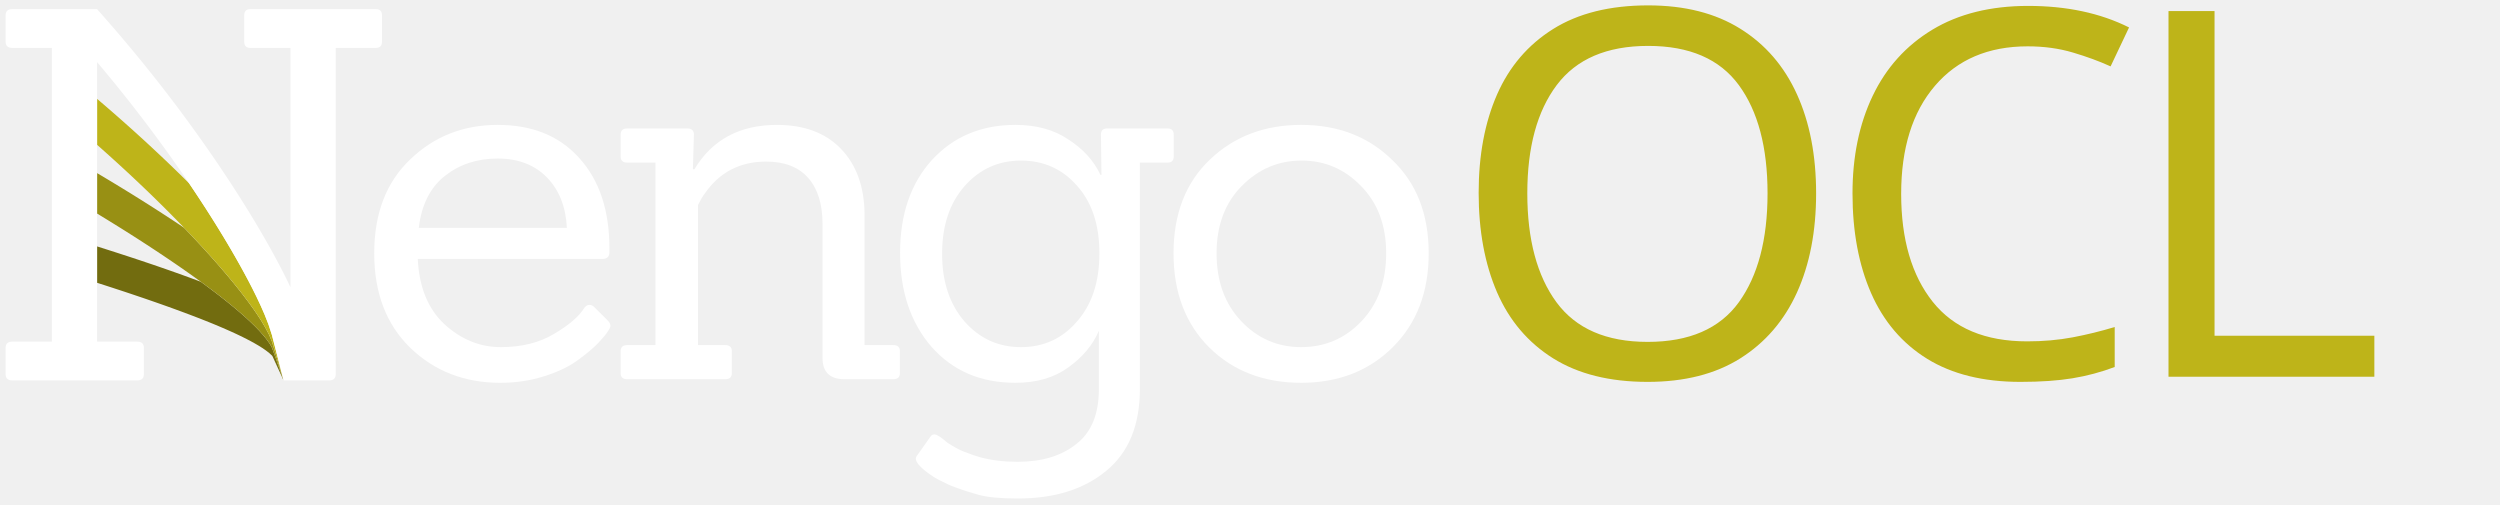
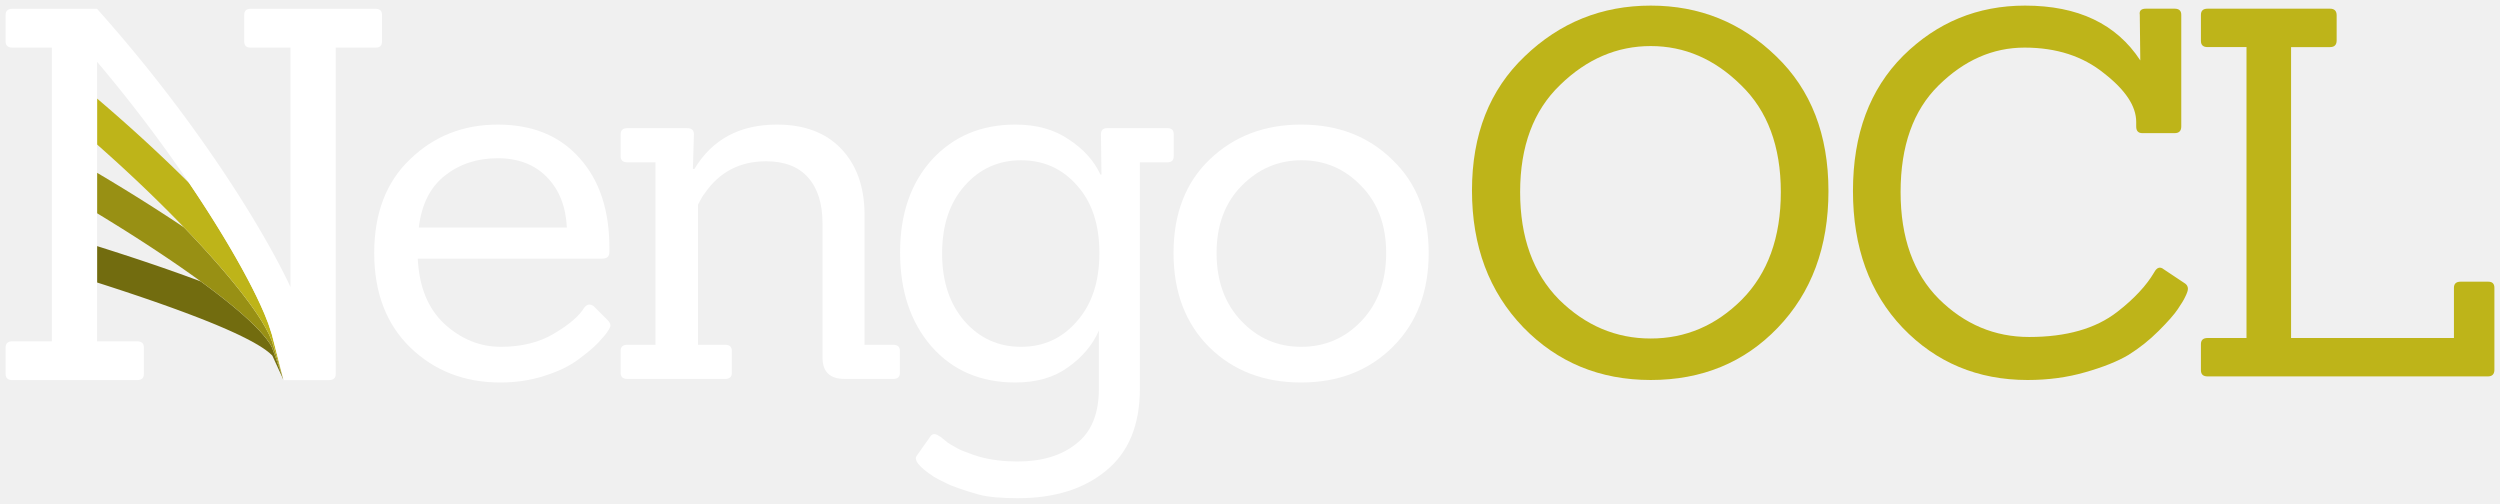
- <svg xmlns="http://www.w3.org/2000/svg" width="446.338mm" height="90mm" viewBox="0 0 446.338 90" version="1.1" id="svg8">
+ <svg xmlns="http://www.w3.org/2000/svg" width="446.338mm" height="89.946mm" viewBox="0 0 446.338 89.946" version="1.1" id="svg8">
  <defs id="defs2">
    <clipPath id="p594bf549dd">
      <rect id="rect409" y="79.2" x="54" width="334.8" height="613.8" />
    </clipPath>
    <clipPath id="clipPath6004">
      <rect id="rect6002" y="79.2" x="54" width="334.8" height="613.8" />
    </clipPath>
    <clipPath id="clipPath6008">
      <rect id="rect6006" y="79.2" x="54" width="334.8" height="613.8" />
    </clipPath>
    <clipPath id="clipPath6012">
      <rect id="rect6010" y="79.2" x="54" width="334.8" height="613.8" />
    </clipPath>
    <clipPath id="p594bf549dd-7">
      <rect height="613.8" width="334.8" x="54" y="79.2" id="rect409-5" />
    </clipPath>
    <clipPath id="clipPath6004-35">
      <rect height="613.8" width="334.8" x="54" y="79.2" id="rect6002-62" />
    </clipPath>
    <clipPath id="clipPath6008-9">
      <rect height="613.8" width="334.8" x="54" y="79.2" id="rect6006-1" />
    </clipPath>
    <clipPath id="clipPath6012-27">
      <rect height="613.8" width="334.8" x="54" y="79.2" id="rect6010-0" />
    </clipPath>
    <clipPath id="p594bf549dd-3">
      <rect id="rect409-6" y="79.2" x="54" width="334.8" height="613.8" />
    </clipPath>
    <clipPath id="clipPath6004-7">
      <rect id="rect6002-5" y="79.2" x="54" width="334.8" height="613.8" />
    </clipPath>
    <clipPath id="clipPath6008-3">
      <rect id="rect6006-5" y="79.2" x="54" width="334.8" height="613.8" />
    </clipPath>
    <clipPath id="clipPath6012-6">
      <rect id="rect6010-2" y="79.2" x="54" width="334.8" height="613.8" />
    </clipPath>
    <clipPath id="p594bf549dd-0">
      <rect height="613.8" width="334.8" x="54" y="79.2" id="rect409-9" />
    </clipPath>
    <clipPath id="clipPath6004-3">
      <rect height="613.8" width="334.8" x="54" y="79.2" id="rect6002-6" />
    </clipPath>
    <clipPath id="clipPath6008-0">
      <rect height="613.8" width="334.8" x="54" y="79.2" id="rect6006-6" />
    </clipPath>
    <clipPath id="clipPath6012-2">
      <rect height="613.8" width="334.8" x="54" y="79.2" id="rect6010-6" />
    </clipPath>
    <clipPath id="p594bf549dd-753">
      <rect height="613.8" width="334.8" x="54" y="79.2" id="rect409-56" />
    </clipPath>
    <clipPath id="clipPath6004-29">
      <rect height="613.8" width="334.8" x="54" y="79.2" id="rect6002-1" />
    </clipPath>
    <clipPath id="clipPath6008-27">
      <rect height="613.8" width="334.8" x="54" y="79.2" id="rect6006-0" />
    </clipPath>
    <clipPath id="clipPath6012-93">
      <rect height="613.8" width="334.8" x="54" y="79.2" id="rect6010-60" />
    </clipPath>
    <clipPath id="p594bf549dd-3-62">
      <rect id="rect409-6-6" y="79.2" x="54" width="334.8" height="613.8" />
    </clipPath>
    <clipPath id="clipPath6004-7-18">
      <rect id="rect6002-5-7" y="79.2" x="54" width="334.8" height="613.8" />
    </clipPath>
    <clipPath id="clipPath6008-3-9">
      <rect id="rect6006-5-2" y="79.2" x="54" width="334.8" height="613.8" />
    </clipPath>
    <clipPath id="clipPath6012-6-02">
      <rect id="rect6010-2-3" y="79.2" x="54" width="334.8" height="613.8" />
    </clipPath>
    <clipPath id="p594bf549dd-7-7">
      <rect id="rect409-5-5" y="79.2" x="54" width="334.8" height="613.8" />
    </clipPath>
    <clipPath id="clipPath6004-3-9">
      <rect id="rect6002-56" y="79.2" x="54" width="334.8" height="613.8" />
    </clipPath>
    <clipPath id="clipPath6008-2">
      <rect id="rect6006-9" y="79.2" x="54" width="334.8" height="613.8" />
    </clipPath>
    <clipPath id="clipPath6012-1">
      <rect id="rect6010-27" y="79.2" x="54" width="334.8" height="613.8" />
    </clipPath>
    <clipPath id="p594bf549dd-0-2">
      <rect id="rect409-2" y="79.2" x="54" width="334.8" height="613.8" />
    </clipPath>
    <clipPath id="clipPath6004-37">
      <rect id="rect6002-59" y="79.2" x="54" width="334.8" height="613.8" />
    </clipPath>
    <clipPath id="clipPath6008-22">
      <rect id="rect6006-8" y="79.2" x="54" width="334.8" height="613.8" />
    </clipPath>
    <clipPath id="clipPath6012-97">
      <rect id="rect6010-36" y="79.2" x="54" width="334.8" height="613.8" />
    </clipPath>
    <clipPath id="p594bf549dd-3-1">
      <rect height="613.8" width="334.8" x="54" y="79.2" id="rect409-6-2" />
    </clipPath>
    <clipPath id="clipPath6004-7-9">
      <rect height="613.8" width="334.8" x="54" y="79.2" id="rect6002-5-3" />
    </clipPath>
    <clipPath id="clipPath6008-3-1">
      <rect height="613.8" width="334.8" x="54" y="79.2" id="rect6006-5-9" />
    </clipPath>
    <clipPath id="clipPath6012-6-4">
      <rect height="613.8" width="334.8" x="54" y="79.2" id="rect6010-2-7" />
    </clipPath>
    <clipPath id="p594bf549dd-8">
      <rect height="613.8" width="334.8" x="54" y="79.2" id="rect409-9-2" />
    </clipPath>
    <clipPath id="clipPath6004-73">
      <rect height="613.8" width="334.8" x="54" y="79.2" id="rect6002-6-8" />
    </clipPath>
    <clipPath id="clipPath6008-1">
      <rect height="613.8" width="334.8" x="54" y="79.2" id="rect6006-2" />
    </clipPath>
    <clipPath id="clipPath6012-9">
      <rect height="613.8" width="334.8" x="54" y="79.2" id="rect6010-3" />
    </clipPath>
    <clipPath id="p594bf549dd-6">
      <rect height="613.8" width="334.8" x="54" y="79.2" id="rect409-3" />
    </clipPath>
    <clipPath id="clipPath6004-2">
      <rect height="613.8" width="334.8" x="54" y="79.2" id="rect6002-0" />
    </clipPath>
    <clipPath id="clipPath6008-6">
      <rect height="613.8" width="334.8" x="54" y="79.2" id="rect6006-1-9" />
    </clipPath>
    <clipPath id="clipPath6012-5">
      <rect height="613.8" width="334.8" x="54" y="79.2" id="rect6010-5" />
    </clipPath>
    <clipPath id="p594bf549dd-75">
      <rect id="rect409-35" y="79.2" x="54" width="334.8" height="613.8" />
    </clipPath>
    <clipPath id="clipPath6004-6">
      <rect id="rect6002-2" y="79.2" x="54" width="334.8" height="613.8" />
    </clipPath>
    <clipPath id="clipPath6008-91">
      <rect id="rect6006-27" y="79.2" x="54" width="334.8" height="613.8" />
    </clipPath>
    <clipPath id="clipPath6012-0">
      <rect id="rect6010-9" y="79.2" x="54" width="334.8" height="613.8" />
    </clipPath>
    <clipPath id="p594bf549dd-7-3">
      <rect height="613.8" width="334.8" x="54" y="79.2" id="rect409-5-6" />
    </clipPath>
    <clipPath id="clipPath6004-35-7">
      <rect height="613.8" width="334.8" x="54" y="79.2" id="rect6002-62-3" />
    </clipPath>
    <clipPath id="clipPath6008-9-6">
      <rect height="613.8" width="334.8" x="54" y="79.2" id="rect6006-1-0" />
    </clipPath>
    <clipPath id="clipPath6012-27-1">
      <rect height="613.8" width="334.8" x="54" y="79.2" id="rect6010-0-2" />
    </clipPath>
    <clipPath id="p594bf549dd-3-6">
      <rect id="rect409-6-26" y="79.2" x="54" width="334.8" height="613.8" />
    </clipPath>
    <clipPath id="clipPath6004-7-1">
      <rect id="rect6002-5-8" y="79.2" x="54" width="334.8" height="613.8" />
    </clipPath>
    <clipPath id="clipPath6008-3-7">
      <rect id="rect6006-5-92" y="79.2" x="54" width="334.8" height="613.8" />
    </clipPath>
    <clipPath id="clipPath6012-6-0">
      <rect id="rect6010-2-2" y="79.2" x="54" width="334.8" height="613.8" />
    </clipPath>
    <clipPath id="p594bf549dd-0-3">
      <rect height="613.8" width="334.8" x="54" y="79.2" id="rect409-9-7" />
    </clipPath>
    <clipPath id="clipPath6004-3-5">
      <rect height="613.8" width="334.8" x="54" y="79.2" id="rect6002-6-9" />
    </clipPath>
    <clipPath id="clipPath6008-0-9">
      <rect height="613.8" width="334.8" x="54" y="79.2" id="rect6006-6-3" />
    </clipPath>
    <clipPath id="clipPath6012-2-1">
      <rect height="613.8" width="334.8" x="54" y="79.2" id="rect6010-6-9" />
    </clipPath>
    <clipPath id="p594bf549dd-7535">
      <rect height="613.8" width="334.8" x="54" y="79.2" id="rect409-62" />
    </clipPath>
    <clipPath id="clipPath6004-9">
      <rect height="613.8" width="334.8" x="54" y="79.2" id="rect6002-12" />
    </clipPath>
    <clipPath id="clipPath6008-7">
      <rect height="613.8" width="334.8" x="54" y="79.2" id="rect6006-09" />
    </clipPath>
    <clipPath id="clipPath6012-3">
      <rect height="613.8" width="334.8" x="54" y="79.2" id="rect6010-606" />
    </clipPath>
    <clipPath id="p594bf549dd-753-2">
      <rect id="rect409-56-6" y="79.2" x="54" width="334.8" height="613.8" />
    </clipPath>
    <clipPath id="clipPath6004-2-1">
      <rect id="rect6002-9" y="79.2" x="54" width="334.8" height="613.8" />
    </clipPath>
    <clipPath id="clipPath6008-1-8">
      <rect id="rect6006-2-7" y="79.2" x="54" width="334.8" height="613.8" />
    </clipPath>
    <clipPath id="clipPath6012-7">
      <rect id="rect6010-0-9" y="79.2" x="54" width="334.8" height="613.8" />
    </clipPath>
    <clipPath id="p594bf549dd-75-2">
      <rect height="613.8" width="334.8" x="54" y="79.2" id="rect409-3-0" />
    </clipPath>
    <clipPath id="clipPath6004-5">
      <rect height="613.8" width="334.8" x="54" y="79.2" id="rect6002-6-2" />
    </clipPath>
    <clipPath id="clipPath6008-2-3">
      <rect height="613.8" width="334.8" x="54" y="79.2" id="rect6006-91" />
    </clipPath>
    <clipPath id="clipPath6012-2-7">
      <rect height="613.8" width="334.8" x="54" y="79.2" id="rect6010-70" />
    </clipPath>
    <clipPath id="p594bf549dd-7-5">
      <rect id="rect409-5-9" y="79.2" x="54" width="334.8" height="613.8" />
    </clipPath>
    <clipPath id="clipPath6004-3-2">
      <rect id="rect6002-5-2" y="79.2" x="54" width="334.8" height="613.8" />
    </clipPath>
    <clipPath id="clipPath6008-62">
      <rect id="rect6006-9-8" y="79.2" x="54" width="334.8" height="613.8" />
    </clipPath>
    <clipPath id="clipPath6012-1-9">
      <rect id="rect6010-2-73" y="79.2" x="54" width="334.8" height="613.8" />
    </clipPath>
    <clipPath id="p594bf549dd-6-6">
      <rect height="613.8" width="334.8" x="54" y="79.2" id="rect409-0" />
    </clipPath>
    <clipPath id="clipPath6004-6-1">
      <rect height="613.8" width="334.8" x="54" y="79.2" id="rect6002-2-2" />
    </clipPath>
    <clipPath id="clipPath6008-6-9">
      <rect height="613.8" width="334.8" x="54" y="79.2" id="rect6006-1-3" />
    </clipPath>
    <clipPath id="clipPath6012-8">
      <rect height="613.8" width="334.8" x="54" y="79.2" id="rect6010-7" />
    </clipPath>
    <clipPath id="p594bf549dd-75356">
      <rect height="613.8" width="334.8" x="54" y="79.2" id="rect409-29" />
    </clipPath>
    <clipPath id="clipPath6004-1">
      <rect height="613.8" width="334.8" x="54" y="79.2" id="rect6002-27" />
    </clipPath>
    <clipPath id="clipPath6008-09">
      <rect height="613.8" width="334.8" x="54" y="79.2" id="rect6006-3" />
    </clipPath>
    <clipPath id="clipPath6012-60">
      <rect height="613.8" width="334.8" x="54" y="79.2" id="rect6010-62" />
    </clipPath>
    <clipPath id="p594bf549dd-3-61">
      <rect id="rect409-6-8" y="79.2" x="54" width="334.8" height="613.8" />
    </clipPath>
    <clipPath id="clipPath6004-7-7">
      <rect id="rect6002-5-9" y="79.2" x="54" width="334.8" height="613.8" />
    </clipPath>
    <clipPath id="clipPath6008-3-2">
      <rect id="rect6006-5-0" y="79.2" x="54" width="334.8" height="613.8" />
    </clipPath>
    <clipPath id="clipPath6012-6-2">
      <rect id="rect6010-2-37" y="79.2" x="54" width="334.8" height="613.8" />
    </clipPath>
    <clipPath id="p594bf549dd-0-5">
      <rect height="613.8" width="334.8" x="54" y="79.2" id="rect409-9-9" />
    </clipPath>
    <clipPath id="clipPath6004-3-22">
      <rect height="613.8" width="334.8" x="54" y="79.2" id="rect6002-6-89" />
    </clipPath>
    <clipPath id="clipPath6008-0-7">
      <rect height="613.8" width="334.8" x="54" y="79.2" id="rect6006-6-36" />
    </clipPath>
    <clipPath id="clipPath6012-2-12">
      <rect height="613.8" width="334.8" x="54" y="79.2" id="rect6010-6-93" />
    </clipPath>
    <clipPath id="p594bf549dd-7-1">
      <rect id="rect409-5-94" y="79.2" x="54" width="334.8" height="613.8" />
    </clipPath>
    <clipPath id="clipPath6004-35-78">
      <rect id="rect6002-62-4" y="79.2" x="54" width="334.8" height="613.8" />
    </clipPath>
    <clipPath id="clipPath6008-9-5">
      <rect id="rect6006-1-03" y="79.2" x="54" width="334.8" height="613.8" />
    </clipPath>
    <clipPath id="clipPath6012-27-6">
      <rect id="rect6010-0-1" y="79.2" x="54" width="334.8" height="613.8" />
    </clipPath>
  </defs>
-   <g id="layer1" transform="translate(0.3425017,-207.5)">
+   <g id="layer1" transform="translate(0.3425017,-207.5544)">
    <g id="g1067">
      <g id="g1053" />
      <g id="g1039">
        <path id="path4528" style="font-style:normal;font-variant:normal;font-weight:normal;font-stretch:normal;font-size:98.778px;line-height:6.615px;font-family:Sanchez;-inkscape-font-specification:Sanchez;letter-spacing:-5.548px;word-spacing:0px;fill:#ffffff;fill-opacity:1;stroke:none;stroke-width:0.244px;stroke-linecap:butt;stroke-linejoin:miter;stroke-opacity:1" d="M 107.176,253.731 H 74.243 q 0.366,7.553 4.757,11.648 4.482,4.095 10.063,4.095 5.58,0 9.514,-2.366 4.025,-2.366 5.397,-4.641 0.732,-0.91 1.647,-0.273 l 2.47,2.457 q 0.549,0.546 0.549,1.001 0,0.364 -0.457,1.001 -0.366,0.637 -1.647,2.002 -1.281,1.365 -3.659,3.094 -2.287,1.729 -6.038,2.912 -3.659,1.183 -7.867,1.183 -9.605,0 -16.1,-6.279 -6.403,-6.279 -6.403,-16.835 0,-10.647 6.403,-16.744 6.403,-6.188 15.643,-6.188 9.331,0 14.637,6.006 5.306,5.915 5.306,16.016 0,0.364 0,0.728 0,1.183 -1.281,1.183 z m -6.312,-5.551 q -0.274,-5.642 -3.568,-9.009 -3.293,-3.367 -8.782,-3.367 -5.489,0 -9.422,3.094 -3.934,3.094 -4.665,9.282 z" />
        <path id="path4530" style="font-style:normal;font-variant:normal;font-weight:normal;font-stretch:normal;font-size:98.778px;line-height:6.615px;font-family:Sanchez;-inkscape-font-specification:Sanchez;letter-spacing:-5.548px;word-spacing:0px;fill:#ffffff;fill-opacity:1;stroke:none;stroke-width:0.244px;stroke-linecap:butt;stroke-linejoin:miter;stroke-opacity:1" d="m 159.13,275.206 h -8.69 q -3.934,0 -3.934,-3.822 v -23.933 q 0,-5.278 -2.561,-8.19 -2.561,-2.912 -7.501,-2.912 -7.044,0 -10.977,5.733 -0.457,0.546 -1.189,2.002 v 25.025 h 4.848 q 1.189,0 1.189,1.092 v 3.913 q 0,1.092 -1.189,1.092 h -17.472 q -1.189,0 -1.189,-1.092 v -3.913 q 0,-1.092 1.189,-1.092 h 5.031 v -32.577 h -5.031 q -1.189,0 -1.189,-1.092 v -3.913 q 0,-1.092 1.189,-1.092 h 10.703 q 1.189,0 1.189,1.092 l -0.183,6.188 h 0.274 q 4.757,-7.917 14.728,-7.917 7.318,0 11.435,4.277 4.117,4.277 4.208,11.557 v 23.478 h 5.123 q 1.189,0 1.189,1.092 v 3.913 q 0,1.092 -1.189,1.092 z" />
        <path id="path4532" style="font-style:normal;font-variant:normal;font-weight:normal;font-stretch:normal;font-size:98.778px;line-height:6.615px;font-family:Sanchez;-inkscape-font-specification:Sanchez;letter-spacing:-5.548px;word-spacing:0px;fill:#ffffff;fill-opacity:1;stroke:none;stroke-width:0.244px;stroke-linecap:butt;stroke-linejoin:miter;stroke-opacity:1" d="m 181.395,296.5 q -4.574,0 -6.952,-0.637 -2.287,-0.637 -3.751,-1.183 -1.372,-0.455 -2.378,-1.001 -1.006,-0.455 -1.921,-1.001 -4.025,-2.639 -3.019,-3.822 l 2.378,-3.367 q 0.549,-0.819 1.555,-0.091 0.091,0 0.549,0.364 0.549,0.455 1.006,0.819 0.549,0.364 1.372,0.819 0.915,0.546 2.013,0.91 1.098,0.455 2.378,0.819 3.019,0.819 6.678,0.819 6.586,0 10.52,-3.185 4.025,-3.094 4.025,-9.828 v -10.374 q -1.647,3.822 -5.489,6.552 -3.751,2.73 -9.422,2.73 -9.331,0 -15.002,-6.461 -5.58,-6.461 -5.58,-16.744 0,-10.283 5.672,-16.562 5.763,-6.279 14.911,-6.279 5.672,0 9.514,2.639 3.934,2.548 5.672,6.279 h 0.183 l -0.091,-7.189 q 0,-1.092 1.098,-1.092 h 10.794 q 1.098,0 1.098,1.092 v 3.913 q 0,1.092 -1.098,1.092 h -4.94 v 40.403 q 0,9.737 -6.038,14.651 -5.946,4.914 -15.734,4.914 z m -13.539,-43.679 q 0,7.462 4.025,12.103 4.025,4.55 10.063,4.55 6.038,0 9.971,-4.55 4.025,-4.55 4.025,-12.194 0,-7.644 -4.025,-12.103 -3.934,-4.459 -9.971,-4.459 -6.038,0 -10.063,4.55 -4.025,4.55 -4.025,12.103 z" />
        <path id="path4534" style="font-style:normal;font-variant:normal;font-weight:normal;font-stretch:normal;font-size:98.778px;line-height:6.615px;font-family:Sanchez;-inkscape-font-specification:Sanchez;letter-spacing:-5.548px;word-spacing:0px;fill:#ffffff;fill-opacity:1;stroke:none;stroke-width:0.244px;stroke-linecap:butt;stroke-linejoin:miter;stroke-opacity:1" d="m 248.328,269.473 q -6.403,6.37 -16.375,6.37 -9.971,0 -16.375,-6.279 -6.404,-6.37 -6.404,-16.835 0,-10.556 6.495,-16.744 6.495,-6.188 16.283,-6.188 9.88,0 16.283,6.279 6.495,6.188 6.495,16.653 0,10.374 -6.404,16.744 z m -31.469,-16.744 q 0,7.462 4.391,12.103 4.391,4.641 10.703,4.641 6.404,0 10.794,-4.641 4.391,-4.641 4.391,-12.103 0,-7.462 -4.482,-12.012 -4.391,-4.55 -10.612,-4.55 -6.221,0 -10.703,4.55 -4.482,4.55 -4.482,12.012 z" />
        <path id="path4566" d="m 35.508,257.804 -0.687,-0.257 c -0.004,-0.001 -0.008,-0.003 -0.012,-0.004 L 34.046,257.26 c -0.003,-10e-4 -0.007,-0.003 -0.01,-0.004 l -0.763,-0.279 c -0.003,-0.001 -0.007,-0.003 -0.01,-0.004 l -0.763,-0.276 c -0.003,-0.001 -0.005,-0.003 -0.008,-0.004 l -0.762,-0.274 c -0.003,-10e-4 -0.007,-0.003 -0.01,-0.004 l -0.762,-0.272 c -0.003,-8e-4 -0.005,-0.001 -0.008,-0.002 l -0.763,-0.27 c -0.003,-9.9e-4 -0.005,-0.003 -0.008,-0.004 l -0.762,-0.266 c -0.002,-10e-4 -0.004,-0.003 -0.006,-0.004 l -0.763,-0.264 c -0.003,-8e-4 -0.005,-10e-4 -0.008,-0.002 l -0.762,-0.264 c -0.002,-7.9e-4 -0.004,-9.9e-4 -0.006,-0.002 l -0.763,-0.262 c -0.003,-7.9e-4 -0.005,-0.001 -0.008,-0.002 l -0.762,-0.258 c -0.002,-7.9e-4 -0.004,-0.001 -0.006,-0.002 l -0.763,-0.258 c -0.002,-7.9e-4 -0.004,-0.001 -0.006,-0.002 l -0.763,-0.256 -0.004,-0.002 -0.763,-0.254 c -0.002,-7.9e-4 -0.004,-10e-4 -0.006,-0.002 l -0.763,-0.252 c -0.002,-8e-4 -0.004,-0.001 -0.006,-0.002 l -0.763,-0.25 -0.004,-0.002 -0.763,-0.248 c -0.002,-7.9e-4 -0.004,-0.001 -0.006,-0.002 l -0.763,-0.249 -0.004,-0.002 -0.763,-0.246 -0.004,-0.002 -0.763,-0.244 c -0.002,-7.8e-4 -0.004,-9.9e-4 -0.006,-0.002 l -0.763,-0.244 -0.004,-0.002 -0.763,-0.242 -0.004,-0.002 -0.763,-0.24 -0.004,-0.002 -0.132,-0.041 v 6.495 l 0.528,0.17 0.756,0.242 0.759,0.246 0.757,0.246 0.758,0.249 0.757,0.248 0.757,0.25 0.756,0.253 0.757,0.254 0.757,0.256 0.757,0.256 0.754,0.258 0.757,0.262 0.755,0.262 0.755,0.264 0.755,0.268 0.753,0.268 0.755,0.272 0.753,0.274 0.753,0.276 0.751,0.279 0.753,0.282 0.749,0.285 0.751,0.288 0.749,0.291 0.747,0.297 0.747,0.299 0.745,0.305 0.743,0.309 0.741,0.315 0.739,0.321 0.735,0.326 0.733,0.334 0.729,0.342 0.723,0.352 0.717,0.362 0.711,0.371 0.7,0.387 0.686,0.401 0.665,0.418 0.637,0.44 0.588,0.456 0.501,0.463 0.077,0.092 1.991,4.34 -2.048,-5.797 -0.382,-0.692 -0.603,-0.851 -0.648,-0.794 -0.674,-0.753 -0.694,-0.717 -0.708,-0.69 -0.715,-0.669 -0.721,-0.651 -0.727,-0.633 -0.731,-0.62 -0.737,-0.608 -0.737,-0.597 -0.741,-0.588 -0.741,-0.576 -0.745,-0.571 -0.745,-0.563 -0.747,-0.557 -0.746,-0.549 z" style="color:#000000;font-style:normal;font-variant:normal;font-weight:normal;font-stretch:normal;font-size:medium;line-height:normal;font-family:sans-serif;text-indent:0;text-align:start;text-decoration:none;text-decoration-line:none;text-decoration-style:solid;text-decoration-color:#000000;letter-spacing:normal;word-spacing:normal;text-transform:none;writing-mode:lr-tb;direction:ltr;baseline-shift:baseline;text-anchor:start;white-space:normal;clip-rule:nonzero;display:inline;overflow:visible;visibility:visible;opacity:1;isolation:auto;mix-blend-mode:normal;color-interpolation:sRGB;color-interpolation-filters:linearRGB;solid-color:#000000;solid-opacity:1;fill:#726c0f;fill-opacity:1;fill-rule:nonzero;stroke:none;stroke-width:6.203;stroke-linecap:butt;stroke-linejoin:round;stroke-miterlimit:100;stroke-dasharray:none;stroke-dashoffset:0;stroke-opacity:1;color-rendering:auto;image-rendering:auto;shape-rendering:auto;text-rendering:auto;enable-background:accumulate" />
        <path id="path4571" d="m 32.523,248.167 -0.108,-0.073 c -0.003,-0.002 -0.005,-0.004 -0.008,-0.006 l -0.763,-0.51 c -0.003,-0.002 -0.007,-0.004 -0.01,-0.006 l -0.763,-0.506 c -0.003,-0.002 -0.005,-0.004 -0.008,-0.006 l -0.763,-0.5 c -0.003,-0.002 -0.007,-0.004 -0.01,-0.006 l -0.763,-0.499 c -0.003,-0.002 -0.005,-0.004 -0.008,-0.006 l -0.763,-0.494 c -0.003,-0.001 -0.005,-0.003 -0.008,-0.004 l -0.763,-0.493 c -0.003,-9.9e-4 -0.005,-0.003 -0.008,-0.004 l -0.76,-0.489 c -0.003,-0.002 -0.005,-0.004 -0.008,-0.006 l -0.763,-0.485 c -0.003,-0.001 -0.005,-0.003 -0.008,-0.004 L 25.477,243.588 c -0.003,-0.001 -0.005,-0.003 -0.008,-0.004 l -0.761,-0.481 c -0.003,-9.9e-4 -0.005,-0.003 -0.008,-0.004 l -0.763,-0.477 c -0.003,-0.001 -0.005,-0.003 -0.008,-0.004 l -0.76,-0.473 c -0.003,-0.001 -0.005,-0.003 -0.008,-0.004 l -0.763,-0.471 c -0.002,-10e-4 -0.004,-0.003 -0.006,-0.004 l -0.763,-0.469 c -0.002,-10e-4 -0.004,-0.003 -0.006,-0.004 l -0.763,-0.465 c -0.003,-9.9e-4 -0.005,-0.003 -0.008,-0.004 l -0.763,-0.464 c -0.002,-0.001 -0.004,-0.003 -0.006,-0.004 l -0.759,-0.458 c -0.002,-0.001 -0.004,-0.003 -0.006,-0.004 l -0.763,-0.457 c -0.002,-0.001 -0.004,-0.003 -0.006,-0.004 l -0.763,-0.457 c -0.002,-7.9e-4 -0.004,-10e-4 -0.006,-0.002 l -0.763,-0.454 c -0.002,-0.001 -0.004,-0.003 -0.006,-0.004 l -0.023,-0.013 v 7.224 l 0.62,0.376 0.757,0.461 0.755,0.465 0.756,0.467 0.755,0.469 0.757,0.471 0.755,0.475 0.755,0.479 0.755,0.479 0.755,0.485 0.755,0.487 0.755,0.489 0.754,0.493 0.753,0.497 0.755,0.5 0.753,0.503 0.753,0.506 0.753,0.51 0.753,0.516 0.751,0.518 0.751,0.524 0.751,0.528 0.751,0.534 0.749,0.538 0.749,0.543 0.746,0.549 0.747,0.557 0.745,0.563 0.745,0.571 0.741,0.576 0.741,0.588 0.737,0.597 0.737,0.608 0.731,0.62 0.727,0.633 0.721,0.651 0.715,0.669 0.708,0.69 0.694,0.717 0.674,0.753 0.648,0.794 0.603,0.851 0.382,0.692 2.043,5.784 -2.071,-6.916 -0.529,-1.254 -0.665,-1.263 -0.691,-1.165 -0.71,-1.097 -0.717,-1.048 -0.727,-1.009 -0.731,-0.98 -0.735,-0.954 -0.739,-0.933 -0.741,-0.913 -0.743,-0.898 -0.745,-0.881 -0.745,-0.87 -0.749,-0.854 -0.747,-0.845 -0.749,-0.834 -0.749,-0.825 -0.751,-0.814 -0.751,-0.807 -0.751,-0.798 -0.751,-0.789 z" style="color:#000000;font-style:normal;font-variant:normal;font-weight:normal;font-stretch:normal;font-size:medium;line-height:normal;font-family:sans-serif;text-indent:0;text-align:start;text-decoration:none;text-decoration-line:none;text-decoration-style:solid;text-decoration-color:#000000;letter-spacing:normal;word-spacing:normal;text-transform:none;writing-mode:lr-tb;direction:ltr;baseline-shift:baseline;text-anchor:start;white-space:normal;clip-rule:nonzero;display:inline;overflow:visible;visibility:visible;opacity:1;isolation:auto;mix-blend-mode:normal;color-interpolation:sRGB;color-interpolation-filters:linearRGB;solid-color:#000000;solid-opacity:1;fill:#989014;fill-opacity:1;fill-rule:nonzero;stroke:none;stroke-width:6.203;stroke-linecap:butt;stroke-linejoin:round;stroke-miterlimit:100;stroke-dasharray:none;stroke-dashoffset:0;stroke-opacity:1;color-rendering:auto;image-rendering:auto;shape-rendering:auto;text-rendering:auto;enable-background:accumulate" />
        <path id="path4533" d="m 16.992,233.356 0.18,0.158 0.755,0.669 0.753,0.674 0.755,0.678 0.755,0.683 0.755,0.688 0.754,0.692 0.753,0.698 0.755,0.704 0.754,0.707 0.753,0.714 0.755,0.718 0.753,0.725 0.753,0.73 0.755,0.737 0.753,0.741 0.753,0.749 0.753,0.753 0.753,0.762 0.753,0.767 0.751,0.774 0.753,0.782 0.751,0.789 0.751,0.798 0.751,0.807 0.751,0.814 0.749,0.825 0.749,0.834 0.747,0.845 0.749,0.854 0.745,0.87 0.745,0.881 0.743,0.898 0.741,0.913 0.739,0.933 0.735,0.954 0.731,0.98 0.727,1.009 0.717,1.048 0.71,1.097 0.691,1.165 0.665,1.263 0.529,1.254 2.075,6.929 -2.093,-8.133 -0.623,-1.902 -0.705,-1.783 -0.724,-1.64 -0.731,-1.546 -0.737,-1.482 -0.741,-1.429 -0.745,-1.387 -0.745,-1.353 -0.747,-1.322 -0.749,-1.296 -0.749,-1.271 -0.751,-1.251 -0.751,-1.228 -0.751,-1.212 -0.753,-1.193 -0.751,-1.177 -0.753,-1.161 -0.751,-1.146 -0.753,-1.132 -0.753,-1.118 -0.015,-0.023 -0.548,-0.544 c -0.003,-0.003 -0.005,-0.007 -0.008,-0.01 l -0.762,-0.751 -0.01,-0.01 -0.763,-0.745 c -0.003,-0.003 -0.007,-0.005 -0.01,-0.008 l -0.76,-0.739 -0.01,-0.01 -0.762,-0.731 c -0.003,-0.003 -0.005,-0.007 -0.008,-0.01 l -0.763,-0.727 c -0.003,-0.003 -0.007,-0.005 -0.01,-0.008 l -0.763,-0.721 -0.008,-0.008 -0.762,-0.716 -0.008,-0.008 -0.763,-0.712 -0.008,-0.008 -0.763,-0.706 c -0.003,-0.003 -0.007,-0.005 -0.01,-0.008 l -0.76,-0.7 c -0.003,-0.003 -0.007,-0.005 -0.01,-0.008 l -0.763,-0.694 -0.008,-0.008 -0.763,-0.69 -0.008,-0.008 -0.763,-0.686 c -0.003,-0.002 -0.005,-0.004 -0.008,-0.006 l -0.763,-0.681 -0.009,-0.008 -0.763,-0.677 c -0.003,-0.002 -0.005,-0.004 -0.008,-0.006 l -0.763,-0.672 -0.008,-0.008 -0.761,-0.666 c -0.003,-0.002 -0.005,-0.004 -0.008,-0.006 l -0.763,-0.663 c -0.003,-0.002 -0.005,-0.004 -0.008,-0.006 l -0.763,-0.659 -0.008,-0.008 -0.763,-0.653 c -0.003,-0.002 -0.005,-0.004 -0.008,-0.006 L 16.992,225.15 Z" style="color:#000000;font-style:normal;font-variant:normal;font-weight:normal;font-stretch:normal;font-size:medium;line-height:normal;font-family:sans-serif;text-indent:0;text-align:start;text-decoration:none;text-decoration-line:none;text-decoration-style:solid;text-decoration-color:#000000;letter-spacing:normal;word-spacing:normal;text-transform:none;writing-mode:lr-tb;direction:ltr;baseline-shift:baseline;text-anchor:start;white-space:normal;clip-rule:nonzero;display:inline;overflow:visible;visibility:visible;opacity:1;isolation:auto;mix-blend-mode:normal;color-interpolation:sRGB;color-interpolation-filters:linearRGB;solid-color:#000000;solid-opacity:1;fill:#beb419;fill-opacity:1;fill-rule:nonzero;stroke:none;stroke-width:6.203;stroke-linecap:butt;stroke-linejoin:round;stroke-miterlimit:100;stroke-dasharray:none;stroke-dashoffset:0;stroke-opacity:1;color-rendering:auto;image-rendering:auto;shape-rendering:auto;text-rendering:auto;enable-background:accumulate" />
        <path id="path4546" d="m 1.864,209.128 c -0.804,0 -1.206,0.37 -1.206,1.108 v 4.708 c 0,0.739 0.402,1.108 1.206,1.108 h 7.054 v 52.439 H 1.864 c -0.804,0 -1.206,0.37 -1.206,1.108 v 4.708 c 0,0.739 0.402,1.108 1.206,1.108 H 24.138 c 0.804,0 1.207,-0.369 1.207,-1.108 v -4.708 c 0,-0.739 -0.402,-1.108 -1.207,-1.108 h -7.146 v -45.422 -4.478 l 0.62,0.735 0.753,0.903 0.753,0.911 0.755,0.919 0.753,0.927 0.755,0.936 0.753,0.946 0.753,0.954 0.754,0.964 0.753,0.974 0.753,0.981 0.755,0.993 0.753,1.003 0.753,1.013 0.755,1.023 0.753,1.034 0.753,1.046 0.753,1.056 0.753,1.068 0.755,1.081 0.753,1.091 0.753,1.107 0.753,1.118 0.753,1.132 0.751,1.146 0.753,1.161 0.751,1.177 0.753,1.193 0.751,1.212 0.751,1.228 0.751,1.251 0.749,1.271 0.749,1.296 0.747,1.322 0.745,1.353 0.745,1.387 0.741,1.429 0.737,1.482 0.731,1.546 0.724,1.64 0.705,1.783 0.623,1.902 2.093,8.133 h 1.233 1.856 5.011 c 0.804,0 1.207,-0.37 1.207,-1.108 v -58.255 h 7.146 c 0.742,0 1.114,-0.37 1.114,-1.108 v -4.708 c 0,-0.739 -0.371,-1.108 -1.114,-1.108 H 44.371 c -0.742,0 -1.114,0.37 -1.114,1.108 v 4.708 c 0,0.739 0.371,1.108 1.114,1.108 h 7.146 v 42.743 l -0.494,-1.045 c -0.009,-0.019 -0.018,-0.038 -0.027,-0.057 l -0.763,-1.531 c -0.008,-0.015 -0.015,-0.03 -0.023,-0.045 l -0.763,-1.472 c -0.006,-0.012 -0.013,-0.025 -0.02,-0.037 l -0.762,-1.421 c -0.006,-0.011 -0.012,-0.022 -0.018,-0.034 l -0.763,-1.382 c -0.005,-0.01 -0.01,-0.02 -0.016,-0.029 l -0.763,-1.349 c -0.005,-0.008 -0.009,-0.017 -0.014,-0.026 l -0.763,-1.32 c -0.005,-0.007 -0.009,-0.015 -0.013,-0.022 L 45.554,247.732 c -0.004,-0.007 -0.008,-0.014 -0.012,-0.021 l -0.763,-1.271 c -0.004,-0.007 -0.008,-0.013 -0.012,-0.02 l -0.763,-1.249 c -0.004,-0.006 -0.008,-0.012 -0.012,-0.018 l -0.763,-1.23 c -0.004,-0.006 -0.008,-0.012 -0.012,-0.018 l -0.763,-1.21 c -0.003,-0.006 -0.007,-0.012 -0.01,-0.018 l -0.763,-1.193 c -0.003,-0.006 -0.007,-0.012 -0.01,-0.018 l -0.763,-1.177 c -0.003,-0.005 -0.007,-0.011 -0.01,-0.016 l -0.763,-1.161 c -0.003,-0.005 -0.007,-0.01 -0.01,-0.015 l -0.763,-1.148 c -0.003,-0.005 -0.007,-0.009 -0.01,-0.013 l -0.762,-1.134 c -0.003,-0.005 -0.007,-0.009 -0.01,-0.014 l -0.763,-1.118 c -0.003,-0.005 -0.007,-0.009 -0.01,-0.013 l -0.763,-1.107 c -0.003,-0.005 -0.007,-0.009 -0.01,-0.014 l -0.763,-1.095 c -0.003,-0.004 -0.007,-0.008 -0.01,-0.012 l -0.76,-1.083 c -0.003,-0.004 -0.007,-0.008 -0.01,-0.012 l -0.763,-1.069 c -0.003,-0.005 -0.007,-0.009 -0.01,-0.013 l -0.763,-1.058 c -0.003,-0.004 -0.005,-0.008 -0.008,-0.012 l -0.762,-1.048 c -0.003,-0.004 -0.007,-0.008 -0.01,-0.012 l -0.762,-1.036 c -0.003,-0.004 -0.007,-0.008 -0.01,-0.012 l -0.763,-1.027 c -0.003,-0.004 -0.005,-0.008 -0.008,-0.011 l -0.763,-1.015 c -0.003,-0.004 -0.007,-0.008 -0.01,-0.012 l -0.762,-1.004 c -0.003,-0.004 -0.005,-0.008 -0.008,-0.012 l -0.763,-0.993 c -0.003,-0.004 -0.007,-0.008 -0.01,-0.012 l -0.763,-0.985 c -0.003,-0.004 -0.005,-0.008 -0.008,-0.011 l -0.762,-0.976 c -0.003,-0.004 -0.007,-0.008 -0.01,-0.012 l -0.763,-0.966 c -0.003,-0.003 -0.005,-0.007 -0.008,-0.01 l -0.763,-0.958 -0.01,-0.01 -0.763,-0.948 c -0.003,-0.004 -0.005,-0.008 -0.008,-0.012 l -0.763,-0.938 -0.01,-0.01 -0.763,-0.931 c -0.003,-0.004 -0.005,-0.008 -0.008,-0.012 l -0.763,-0.921 -0.01,-0.01 -0.763,-0.913 c -0.003,-0.004 -0.005,-0.008 -0.008,-0.011 l -0.763,-0.905 -0.01,-0.01 -0.761,-0.897 -0.01,-0.01 -0.763,-0.887 c -0.003,-0.004 -0.005,-0.008 -0.008,-0.012 l -0.763,-0.88 -0.01,-0.01 -0.763,-0.874 c -0.003,-0.003 -0.005,-0.007 -0.008,-0.01 l -0.763,-0.866 -0.01,-0.01 c -0.252,-0.285 -0.504,-0.571 -0.755,-0.857 z" style="color:#000000;font-style:normal;font-variant:normal;font-weight:normal;font-stretch:normal;font-size:medium;line-height:normal;font-family:sans-serif;text-indent:0;text-align:start;text-decoration:none;text-decoration-line:none;text-decoration-style:solid;text-decoration-color:#000000;letter-spacing:normal;word-spacing:normal;text-transform:none;writing-mode:lr-tb;direction:ltr;baseline-shift:baseline;text-anchor:start;white-space:normal;clip-rule:nonzero;display:inline;overflow:visible;visibility:visible;opacity:1;isolation:auto;mix-blend-mode:normal;color-interpolation:sRGB;color-interpolation-filters:linearRGB;solid-color:#000000;solid-opacity:1;fill:#ffffff;fill-opacity:1;fill-rule:nonzero;stroke:none;stroke-width:6.203;stroke-linecap:butt;stroke-linejoin:round;stroke-miterlimit:100;stroke-dasharray:none;stroke-dashoffset:0;stroke-opacity:1;color-rendering:auto;image-rendering:auto;shape-rendering:auto;text-rendering:auto;enable-background:accumulate" />
-         <text xml:space="preserve" style="font-style:normal;font-variant:normal;font-weight:normal;font-stretch:normal;font-size:85.725px;line-height:125%;font-family:Sanchez;-inkscape-font-specification:Sanchez;letter-spacing:0px;word-spacing:0px;fill:#beb419;fill-opacity:1;stroke:none;stroke-width:0.265px;stroke-linecap:butt;stroke-linejoin:miter;stroke-opacity:1" x="258.069" y="274.757" id="text4567">
-           <tspan id="tspan4565" x="258.069" y="274.757" style="font-size:91.44px;letter-spacing:-4.67px;fill:#beb419;fill-opacity:1;stroke-width:0.265px">OCL</tspan>
-         </text>
+         <g aria-label="OCL" style="font-style:normal;font-variant:normal;font-weight:normal;font-stretch:normal;font-size:85.725px;line-height:125%;font-family:Sanchez;-inkscape-font-specification:Sanchez;letter-spacing:0px;word-spacing:0px;fill:#beb419;fill-opacity:1;stroke:none;stroke-width:0.265px;stroke-linecap:butt;stroke-linejoin:miter;stroke-opacity:1" id="text4567">
+           <path d="m 326.101,241.656 q 0,14.996 -9.053,24.414 -8.961,9.327 -22.677,9.327 -13.625,0 -22.769,-9.418 -9.144,-9.51 -9.144,-24.414 0,-14.996 9.418,-23.957 9.418,-9.053 22.494,-9.053 13.076,0 22.403,9.053 9.327,8.961 9.327,24.049 z m -48.097,19.385 q 7.041,6.949 16.368,6.949 9.327,0 16.276,-6.949 6.949,-7.041 6.949,-19.202 0,-12.253 -7.132,-19.111 -7.041,-6.949 -16.093,-6.949 -9.053,0 -16.185,6.949 -7.132,6.858 -7.132,19.111 0,12.162 6.949,19.202 z" style="font-size:91.44px;letter-spacing:-4.67px;fill:#beb419;fill-opacity:1;stroke-width:0.265px" id="path1864" />
+           <path d="m 389.821,258.206 q 0.457,0.366 0.457,0.914 0,0.457 -0.457,1.372 -0.366,0.823 -1.372,2.286 -0.914,1.372 -3.383,3.84 -2.469,2.469 -5.395,4.298 -2.926,1.737 -7.772,3.109 -4.755,1.372 -10.241,1.372 -13.35,0 -22.311,-9.327 -8.87,-9.327 -8.87,-24.414 0,-15.179 8.961,-24.14 9.053,-8.961 21.763,-8.961 14.173,0 20.574,9.784 l -0.091,-8.138 q -0.183,-1.097 1.097,-1.097 h 5.121 q 1.189,0 1.189,1.097 v 19.934 q 0,1.189 -1.189,1.189 h -5.761 q -1.097,0 -1.097,-1.189 v -0.823 q 0,-4.206 -5.761,-8.687 -5.669,-4.572 -14.173,-4.572 -8.504,0 -15.362,6.767 -6.767,6.675 -6.767,19.02 0,12.253 6.858,19.111 6.858,6.767 16.093,6.767 9.967,0 15.728,-4.481 4.481,-3.475 6.584,-7.041 0.732,-1.372 1.737,-0.549 z" style="font-size:91.44px;letter-spacing:-4.67px;fill:#beb419;fill-opacity:1;stroke-width:0.265px" id="path1866" />
+           <path d="m 443.807,274.757 h -50.018 q -1.189,0 -1.189,-1.097 v -4.663 q 0,-1.097 1.189,-1.097 h 6.949 v -51.938 h -6.949 q -1.189,0 -1.189,-1.097 v -4.663 q 0,-1.097 1.189,-1.097 h 21.854 q 1.189,0 1.189,1.189 v 4.481 q 0,1.189 -1.189,1.189 h -6.949 v 51.938 h 29.078 v -8.961 q 0,-1.097 1.189,-1.097 h 4.938 q 1.097,0 1.097,1.097 v 14.63 q 0,1.189 -1.189,1.189 z" style="font-size:91.44px;letter-spacing:-4.67px;fill:#beb419;fill-opacity:1;stroke-width:0.265px" id="path1868" />
+         </g>
      </g>
    </g>
  </g>
</svg>
